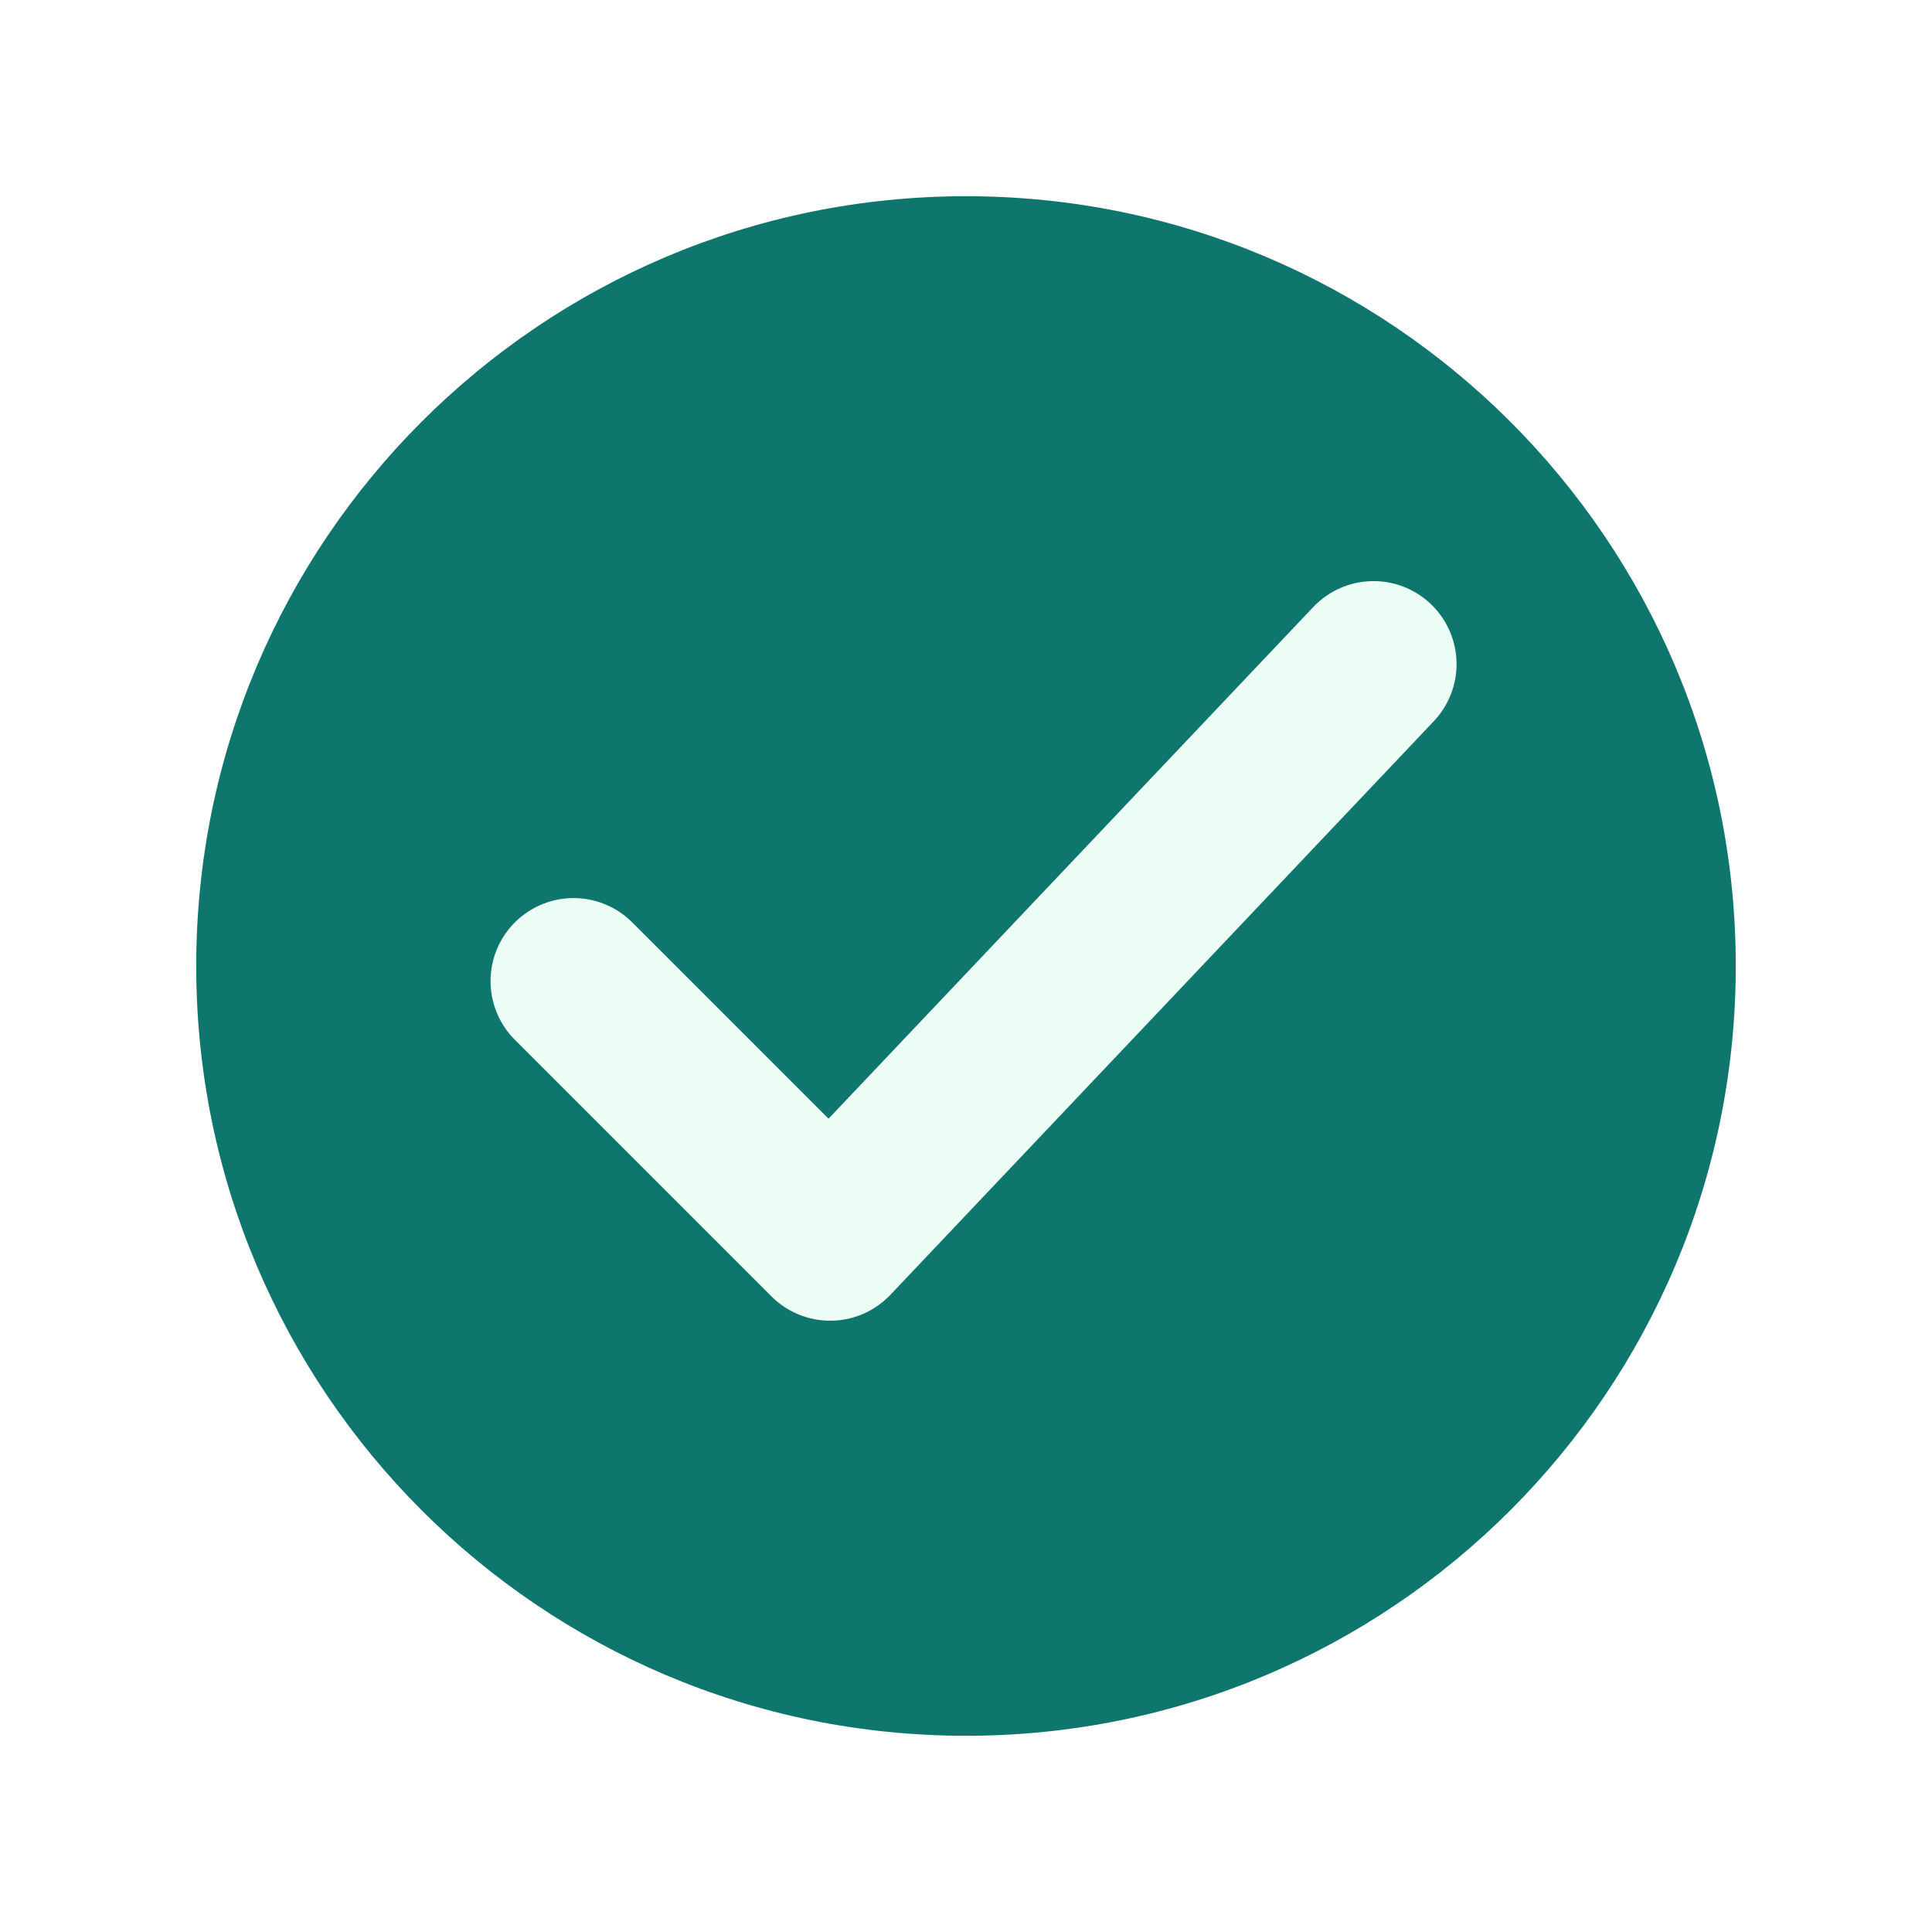
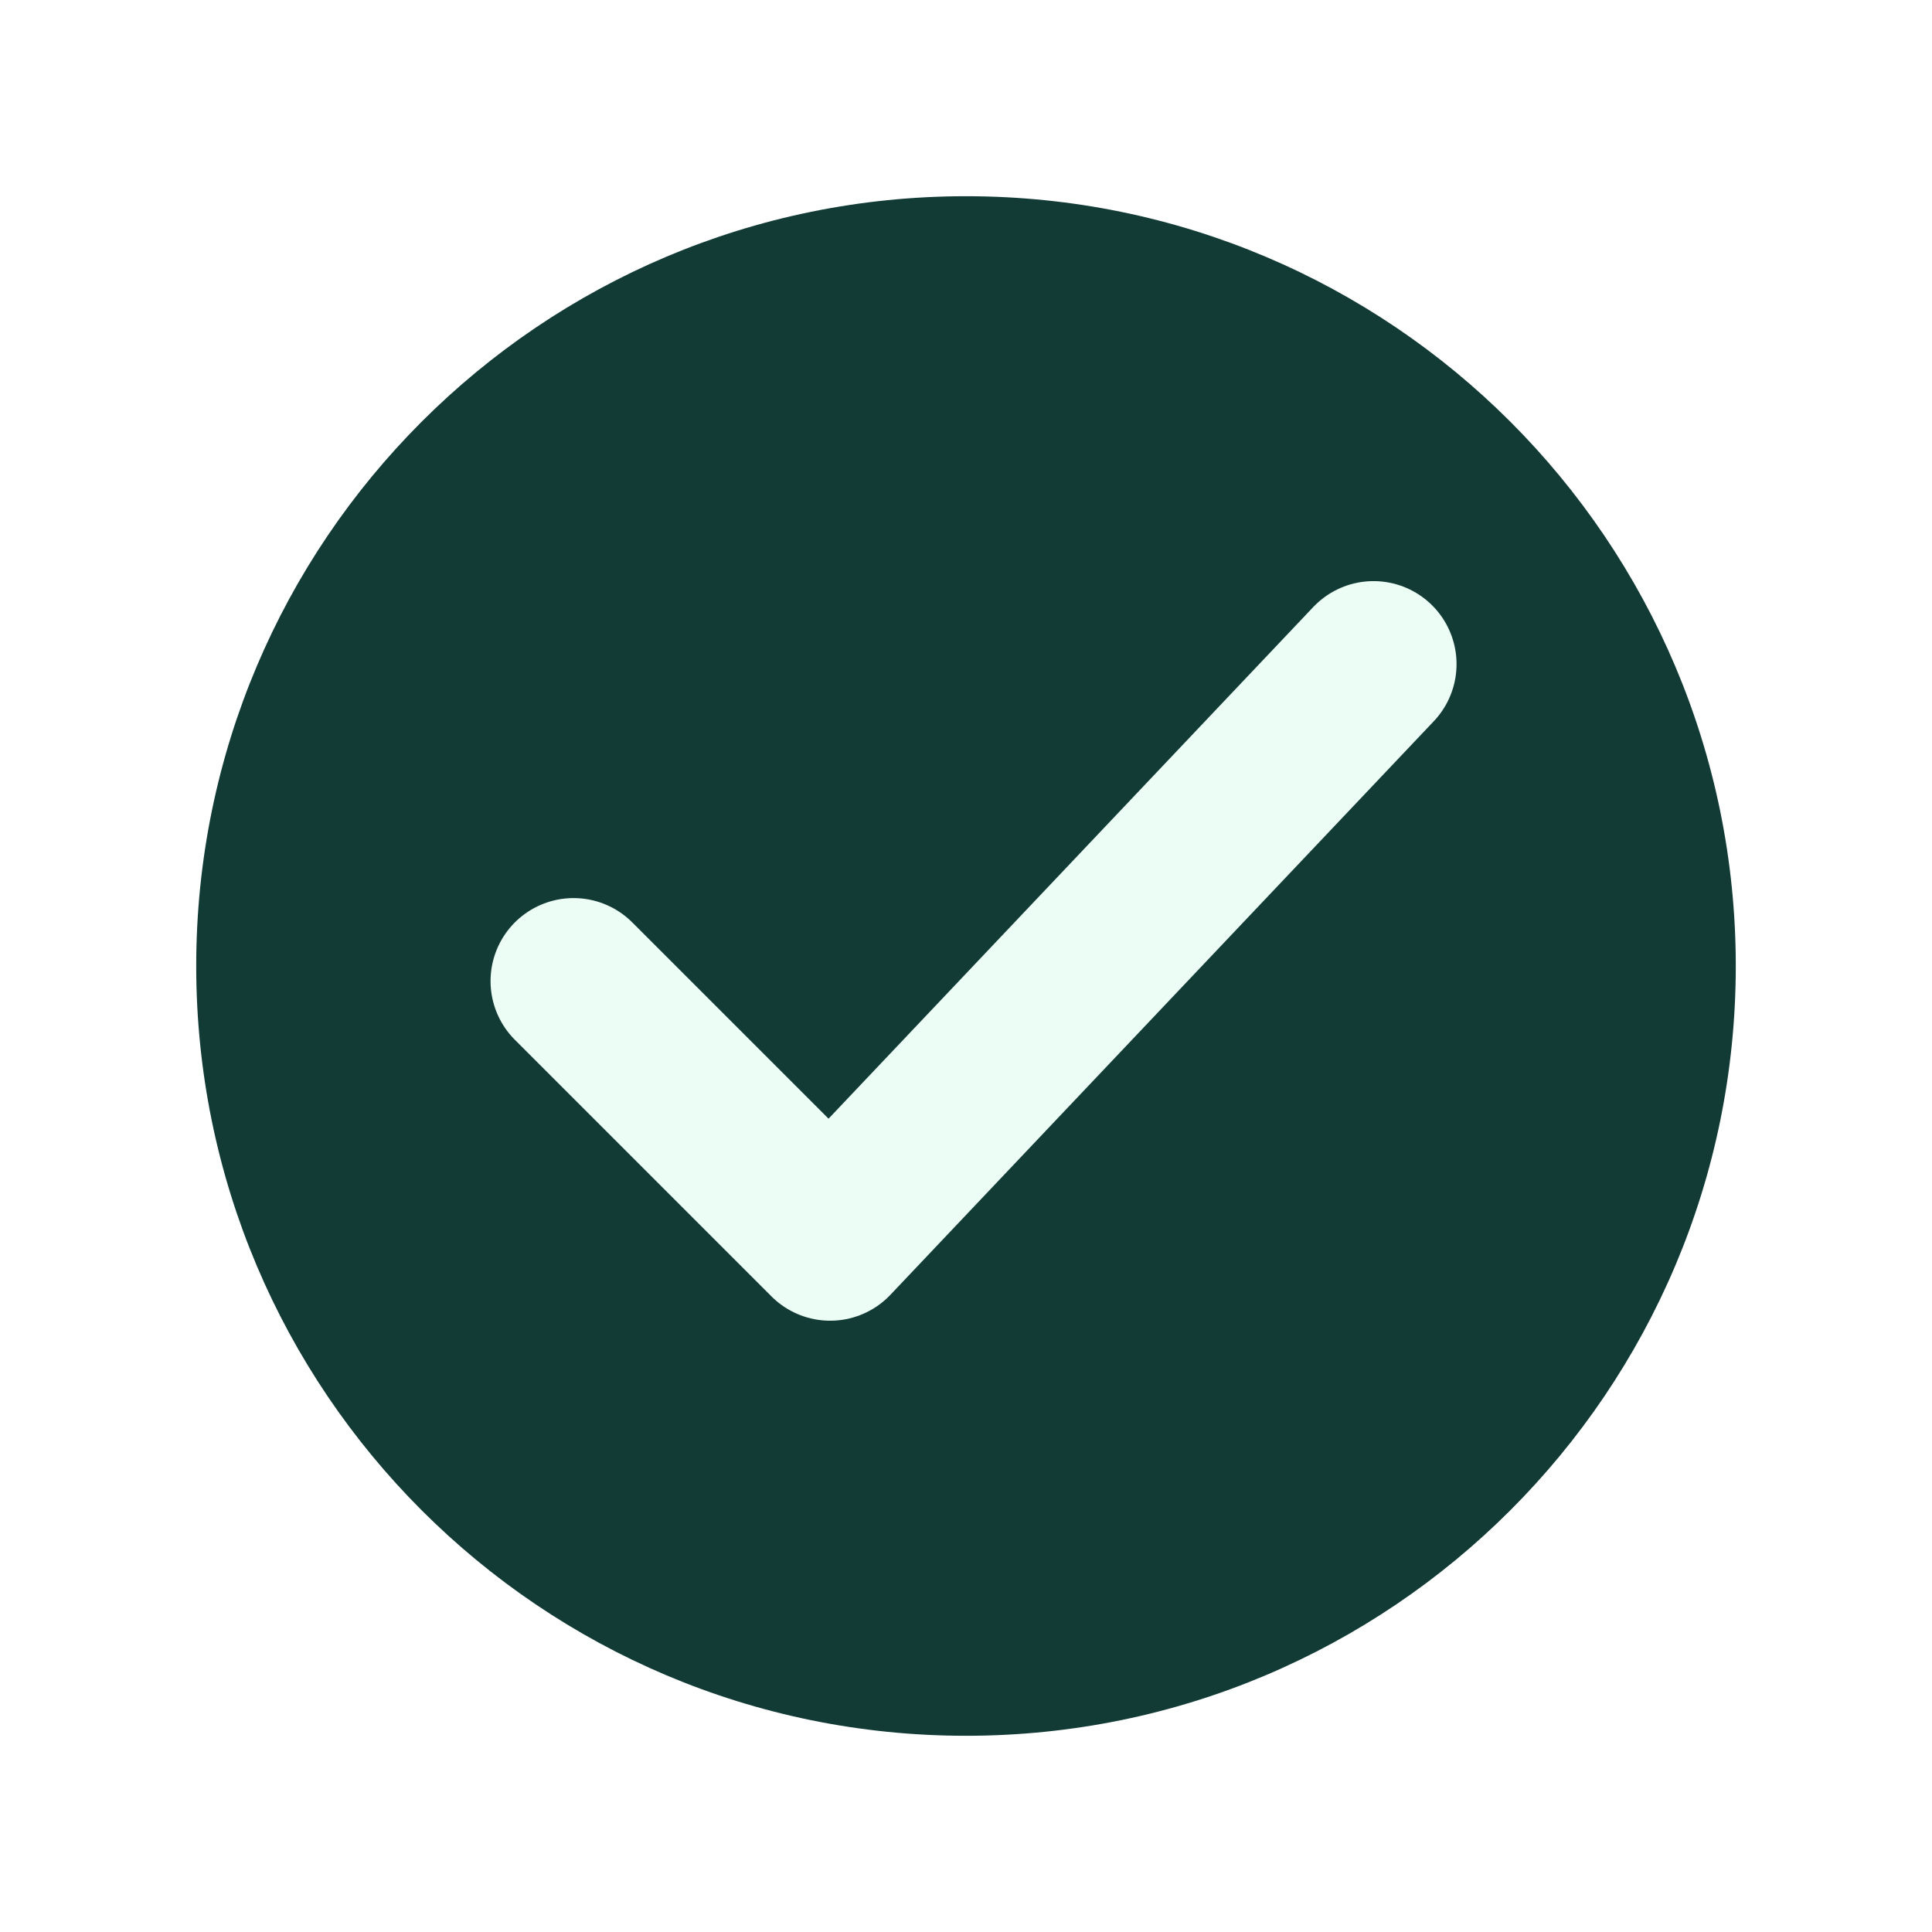
<svg xmlns="http://www.w3.org/2000/svg" width="128" height="128" viewBox="0 0 128 128" fill="none">
-   <circle cx="64" cy="64" r="51" fill="#0F766E" />
+   <circle cx="64" cy="64" r="51" fill="#123B36" />
  <path d="m38 65 17 17 36-38" stroke="#ECFDF5" stroke-width="11" stroke-linecap="round" stroke-linejoin="round" />
</svg>
